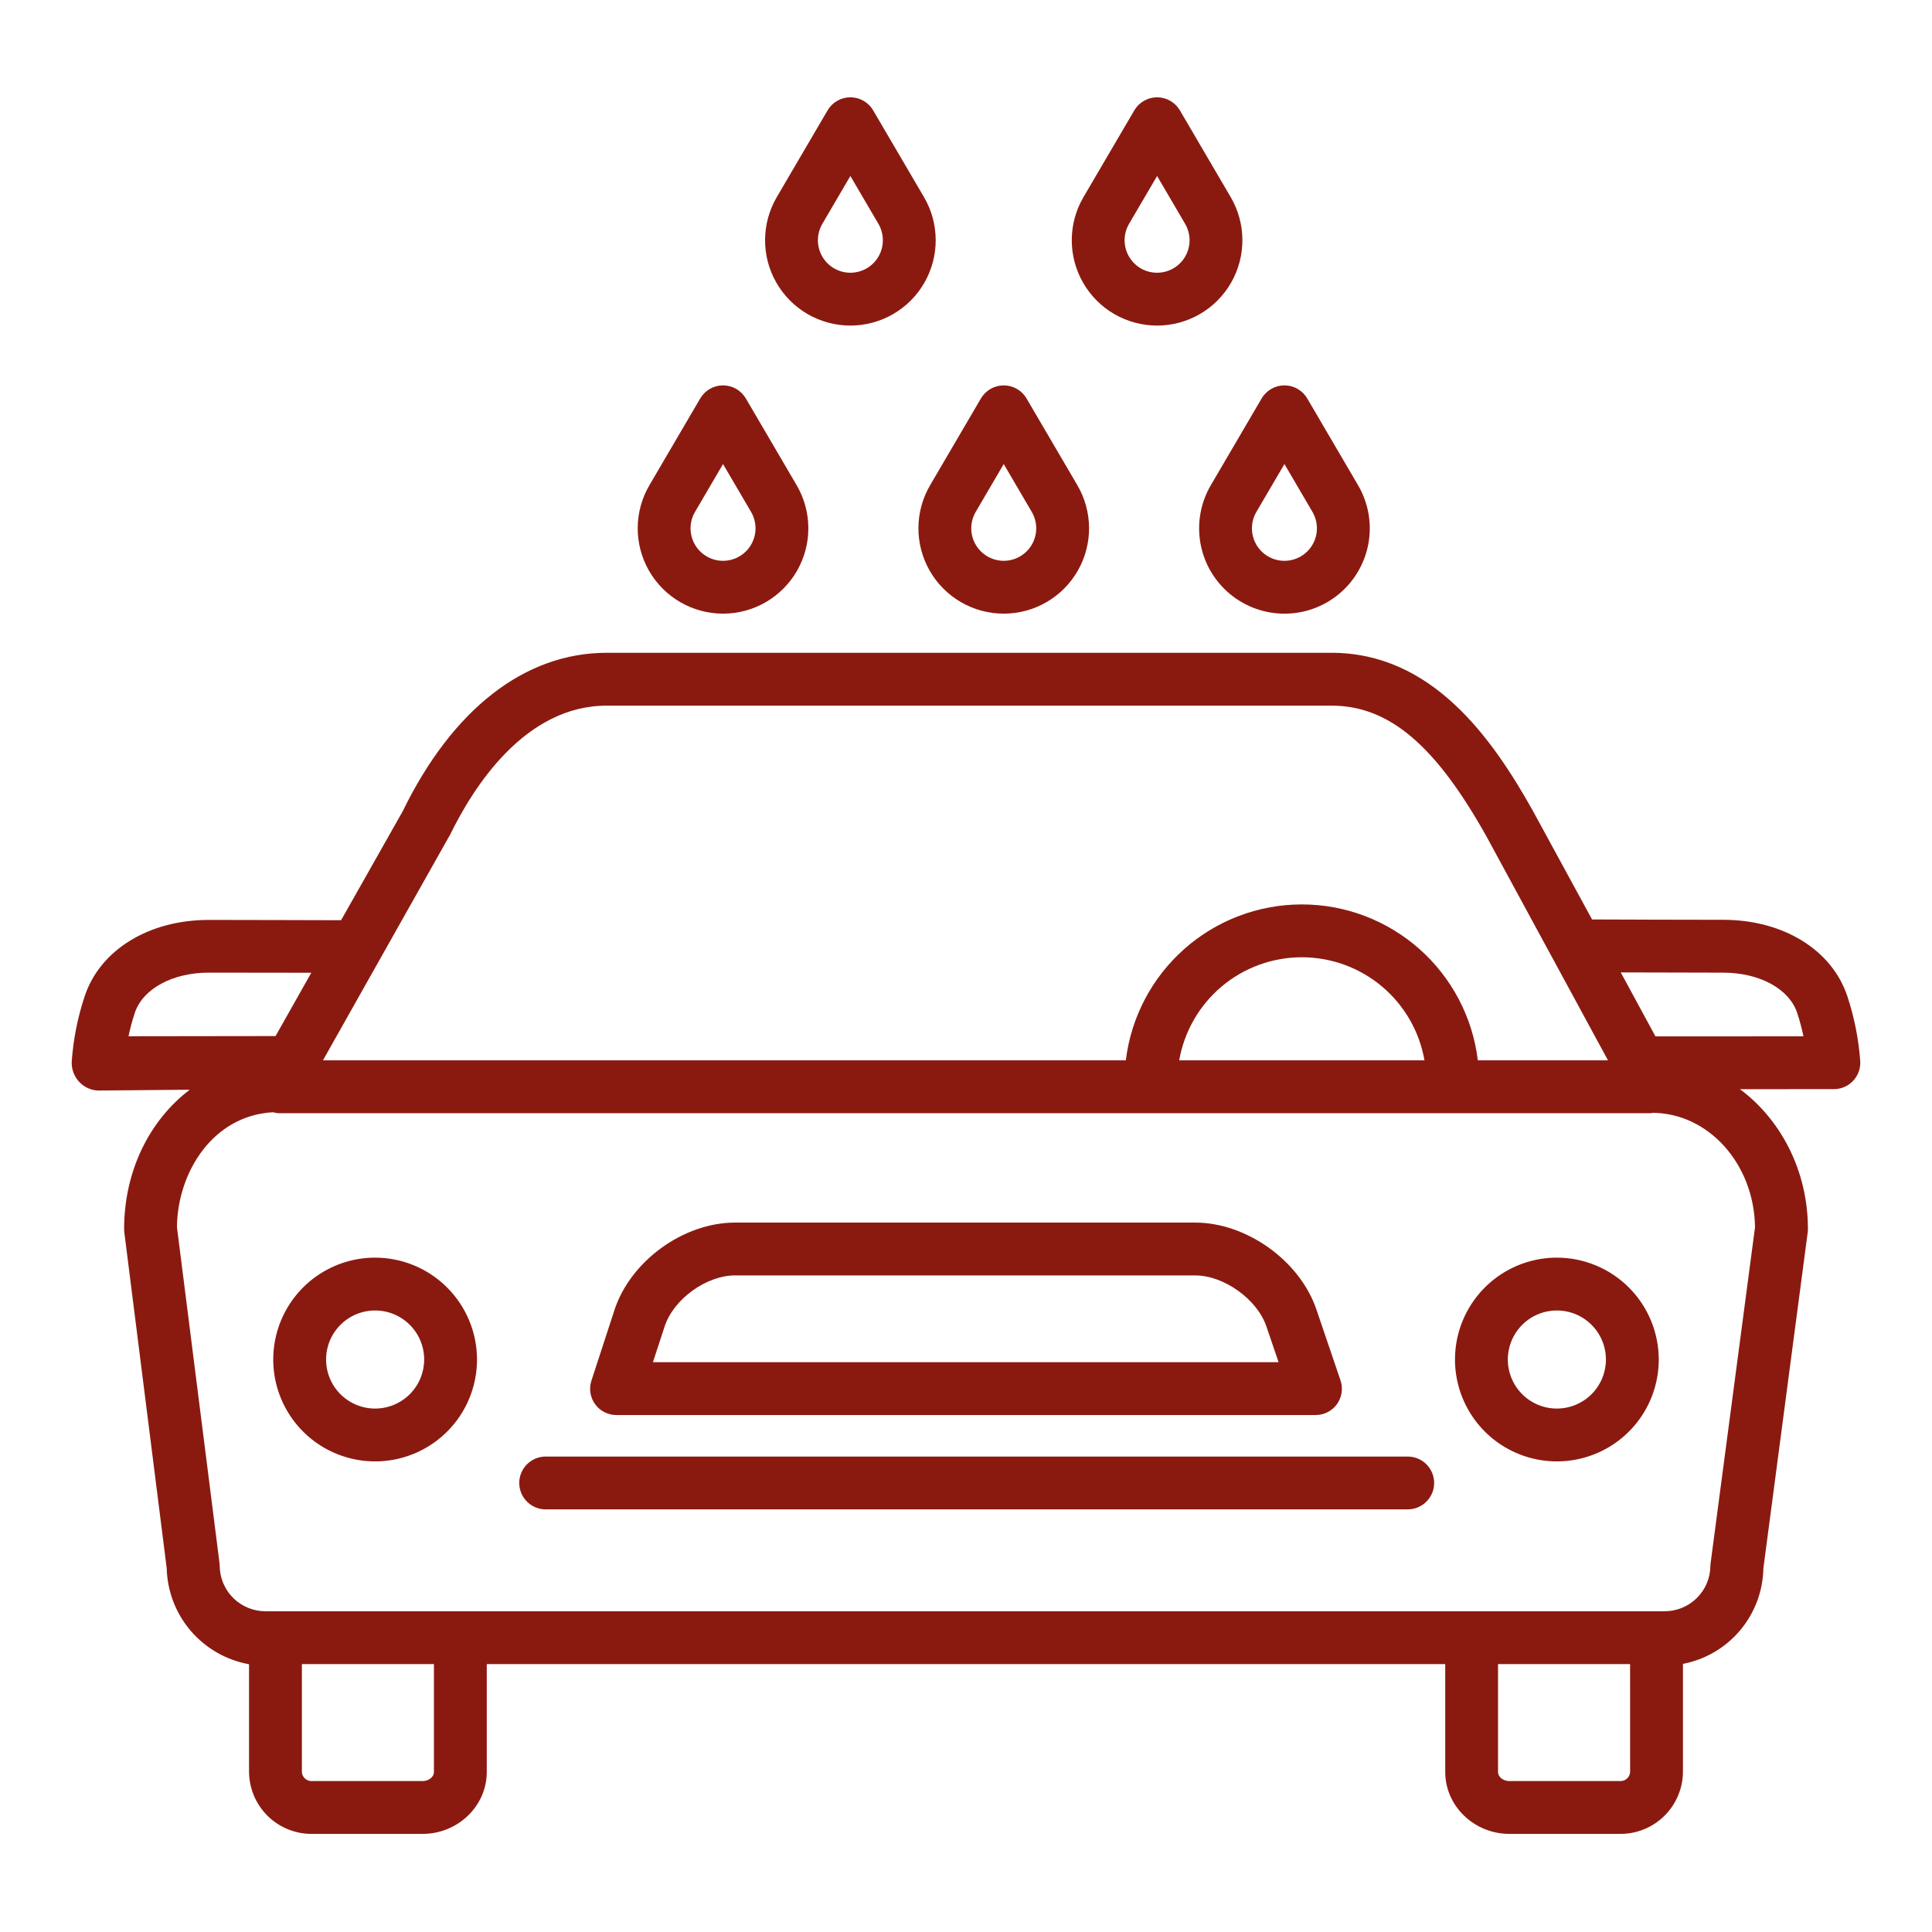
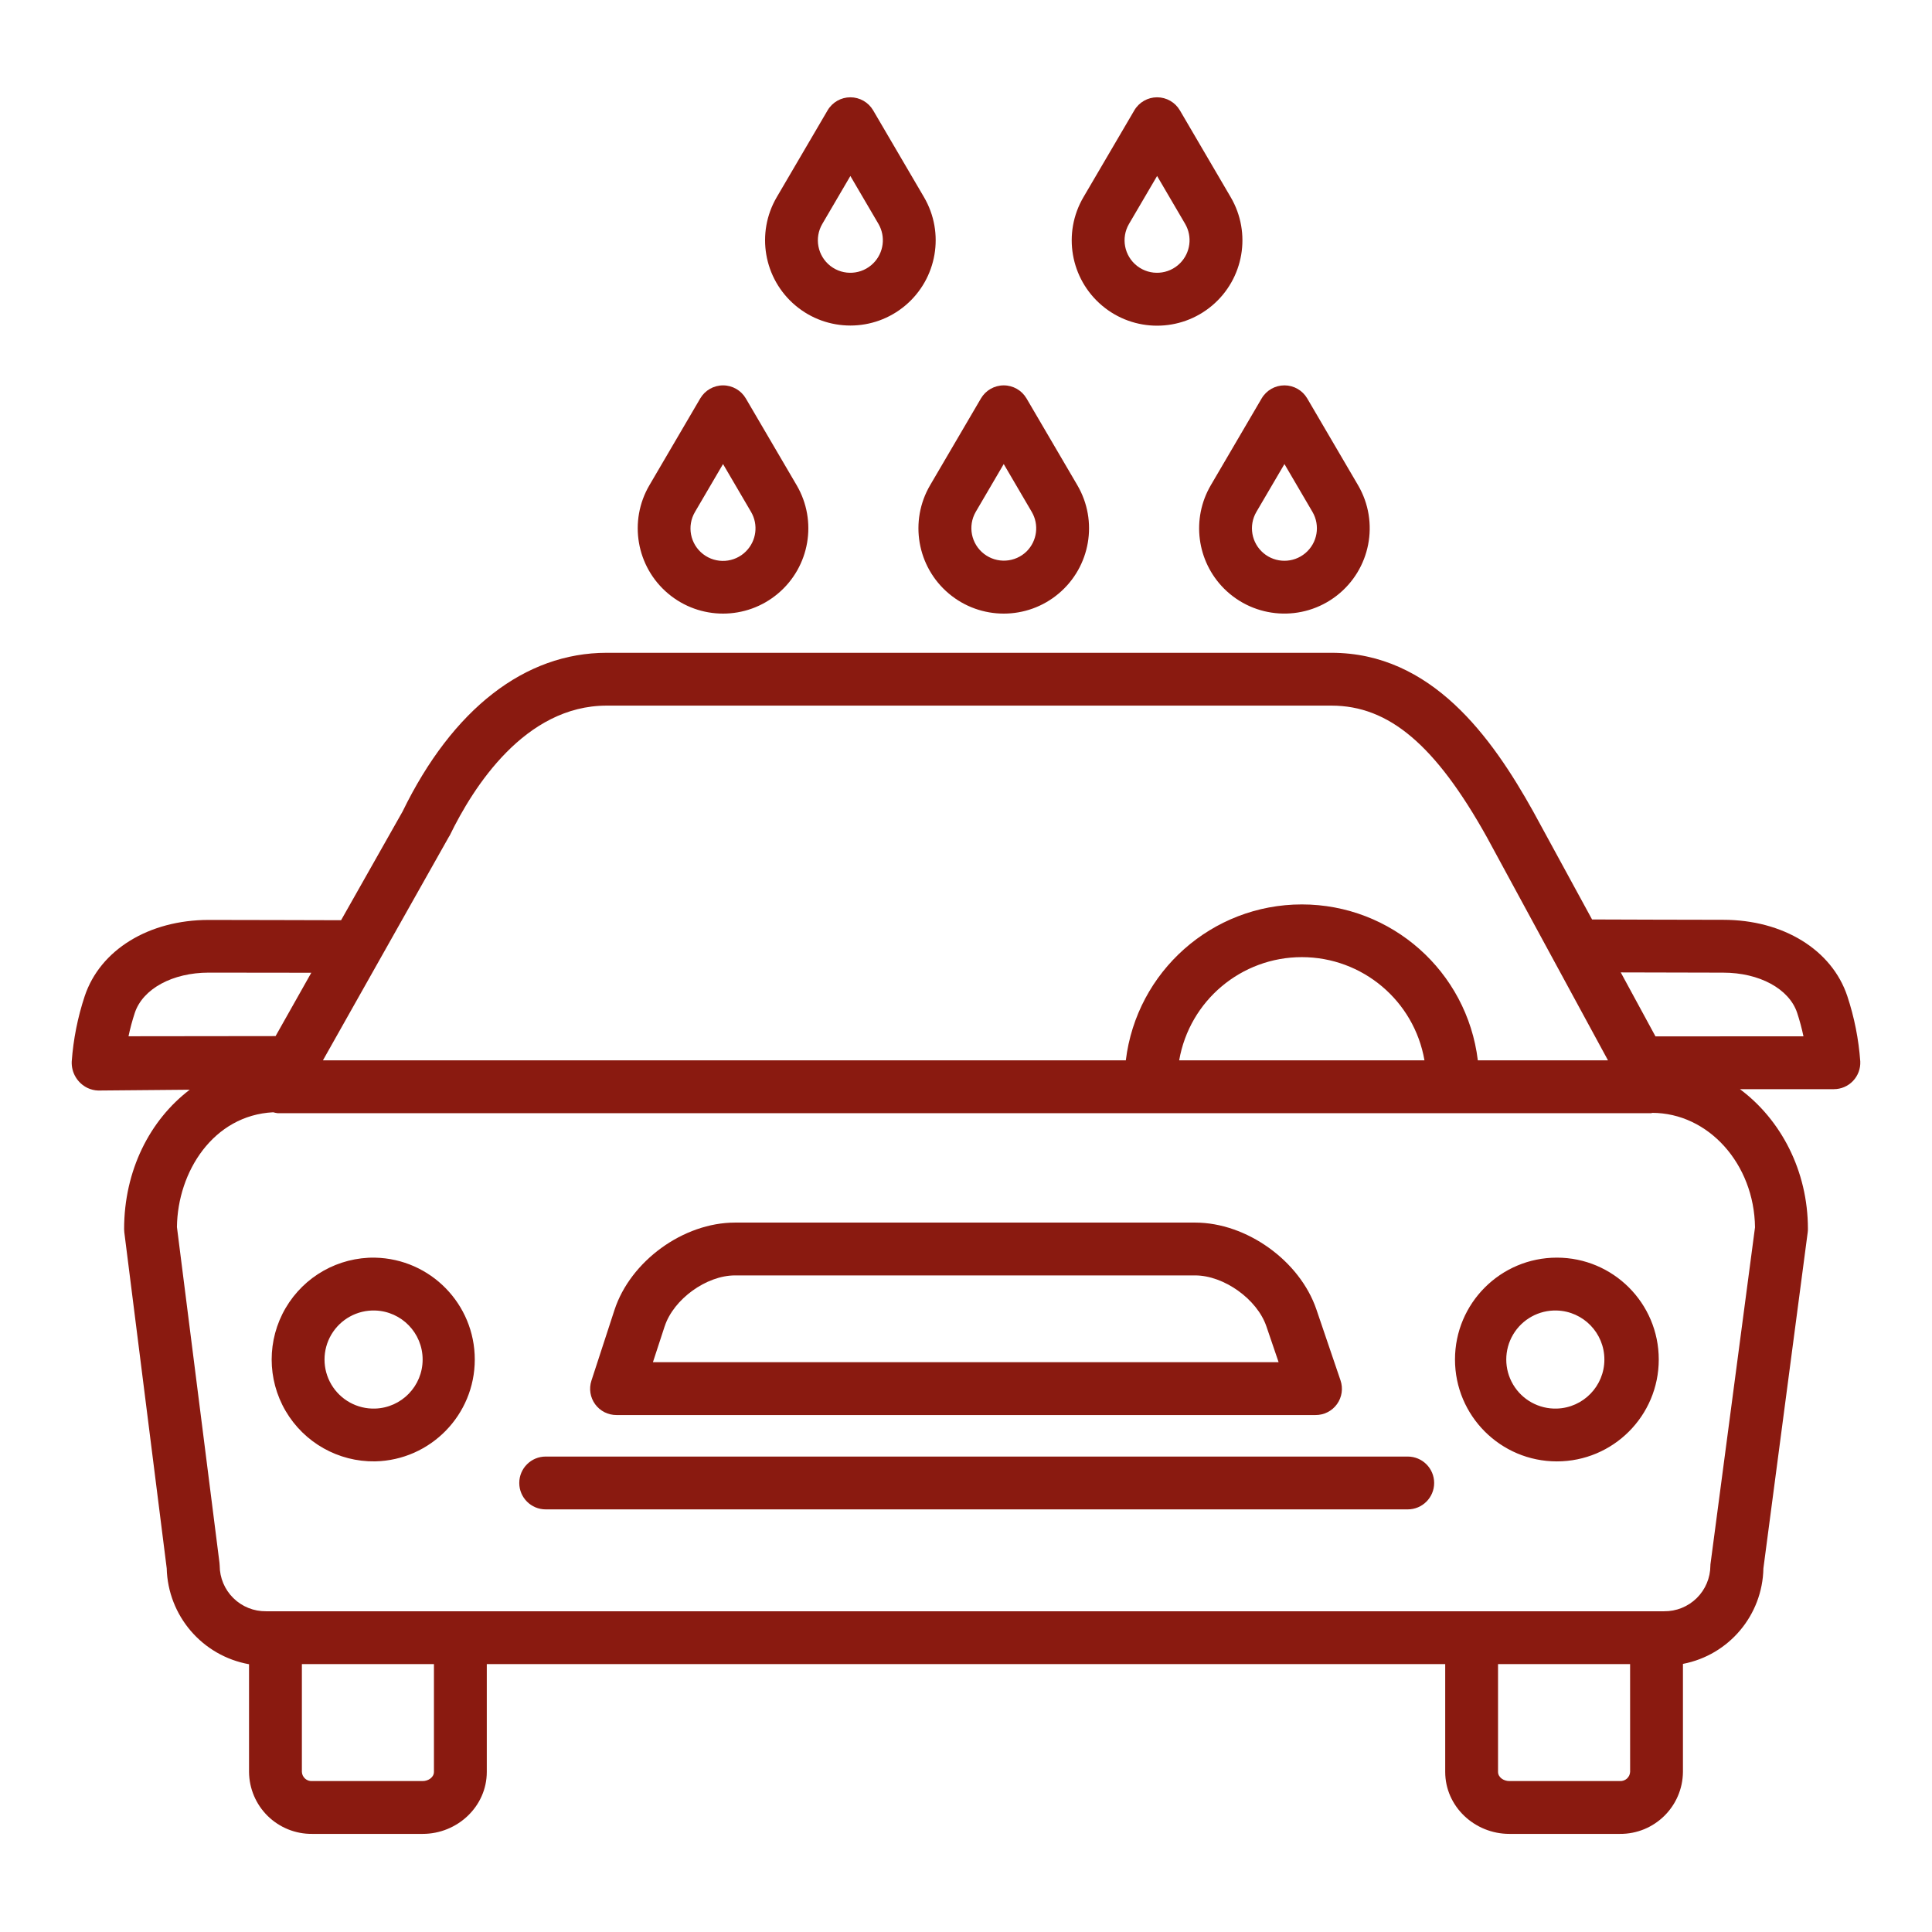
- <svg xmlns="http://www.w3.org/2000/svg" width="79" height="79" viewBox="0 0 79 79" fill="none">
-   <path d="M15.339 51.425C14.515 51.425 13.71 51.669 13.024 52.127C12.339 52.585 11.805 53.236 11.49 53.997C11.175 54.758 11.092 55.596 11.253 56.404C11.414 57.212 11.81 57.954 12.393 58.537C12.976 59.12 13.718 59.516 14.526 59.677C15.334 59.838 16.172 59.755 16.933 59.44C17.694 59.125 18.345 58.591 18.803 57.906C19.261 57.221 19.505 56.415 19.505 55.591C19.504 54.487 19.064 53.428 18.283 52.647C17.502 51.866 16.443 51.426 15.339 51.425ZM15.339 57.597C14.942 57.597 14.554 57.479 14.225 57.259C13.895 57.039 13.637 56.725 13.486 56.359C13.334 55.992 13.294 55.589 13.372 55.2C13.449 54.811 13.64 54.453 13.921 54.173C14.201 53.892 14.558 53.701 14.947 53.624C15.337 53.547 15.74 53.586 16.107 53.738C16.473 53.89 16.786 54.147 17.007 54.477C17.227 54.807 17.345 55.194 17.345 55.591C17.344 56.123 17.133 56.633 16.756 57.009C16.38 57.385 15.871 57.596 15.339 57.596V57.597Z" fill="#8A1A10" />
-   <path d="M63.661 51.425C62.837 51.425 62.032 51.669 61.347 52.127C60.661 52.585 60.128 53.236 59.812 53.997C59.497 54.758 59.414 55.596 59.575 56.404C59.736 57.212 60.133 57.954 60.715 58.537C61.298 59.12 62.04 59.516 62.848 59.677C63.657 59.838 64.494 59.755 65.255 59.44C66.017 59.125 66.667 58.591 67.125 57.906C67.583 57.221 67.827 56.415 67.827 55.591C67.826 54.487 67.387 53.428 66.606 52.647C65.825 51.866 64.766 51.426 63.661 51.425ZM63.661 57.597C63.264 57.597 62.877 57.479 62.547 57.259C62.217 57.039 61.96 56.725 61.808 56.359C61.656 55.992 61.616 55.589 61.694 55.2C61.771 54.811 61.962 54.453 62.243 54.173C62.523 53.892 62.881 53.701 63.27 53.624C63.659 53.547 64.062 53.586 64.429 53.738C64.795 53.89 65.109 54.147 65.329 54.477C65.549 54.807 65.667 55.194 65.667 55.591C65.666 56.123 65.455 56.633 65.079 57.009C64.703 57.385 64.193 57.596 63.661 57.596V57.597Z" fill="#8A1A10" />
-   <path d="M75.77 44.2C75.871 44.094 75.949 43.969 76 43.832C76.051 43.695 76.074 43.549 76.067 43.403C76.001 42.494 75.823 41.596 75.537 40.731C74.905 38.836 72.913 37.611 70.463 37.611C68.99 37.611 66.319 37.602 65.1 37.597L62.691 33.175C61.002 30.148 58.54 26.693 54.444 26.693H24.806C21.468 26.693 18.506 28.985 16.462 33.182L13.947 37.628C12.731 37.626 10.029 37.616 8.536 37.616C6.086 37.616 4.095 38.838 3.463 40.734C3.176 41.598 2.998 42.495 2.933 43.404C2.926 43.554 2.948 43.704 2.999 43.846C3.05 43.988 3.129 44.118 3.23 44.229C3.33 44.339 3.45 44.427 3.584 44.489C3.718 44.552 3.864 44.587 4.012 44.592H4.013L7.758 44.559C6.125 45.801 5.075 47.863 5.075 50.26C5.075 50.303 5.078 50.346 5.083 50.388L6.817 64.129C6.841 65.07 7.189 65.975 7.802 66.689C8.416 67.403 9.257 67.885 10.183 68.051V72.453C10.186 72.789 10.255 73.121 10.386 73.431C10.517 73.74 10.708 74.021 10.947 74.256C11.187 74.492 11.471 74.678 11.783 74.803C12.095 74.929 12.428 74.992 12.764 74.988H17.285C18.701 74.988 19.904 73.869 19.904 72.453V68.045H59.096V72.453C59.096 73.869 60.299 74.988 61.715 74.988H66.236C66.572 74.992 66.905 74.929 67.217 74.803C67.529 74.677 67.812 74.492 68.052 74.256C68.292 74.02 68.483 73.74 68.614 73.43C68.745 73.121 68.814 72.789 68.816 72.453V68.037C69.729 67.861 70.554 67.377 71.153 66.666C71.752 65.954 72.088 65.059 72.105 64.129L73.918 50.387C73.924 50.34 73.927 50.293 73.926 50.246C73.926 47.877 72.823 45.783 71.147 44.537L74.989 44.535C75.135 44.535 75.279 44.505 75.414 44.448C75.548 44.39 75.669 44.306 75.77 44.2ZM18.359 34.211C18.37 34.191 18.381 34.183 18.39 34.163C19.354 32.175 21.469 28.854 24.806 28.854H54.444C56.794 28.854 58.696 30.462 60.798 34.231L65.751 43.357H60.429C60.216 41.599 59.366 39.98 58.04 38.805C56.714 37.63 55.004 36.982 53.232 36.982C51.461 36.982 49.751 37.63 48.425 38.805C47.099 39.98 46.249 41.599 46.035 43.357H13.206L18.359 34.211ZM58.247 43.357H48.218C48.424 42.177 49.04 41.107 49.957 40.336C50.874 39.565 52.034 39.143 53.232 39.143C54.431 39.143 55.59 39.565 56.508 40.336C57.425 41.107 58.041 42.177 58.247 43.357ZM5.255 42.373C5.322 42.049 5.409 41.729 5.513 41.414C5.84 40.432 7.056 39.771 8.537 39.771C9.637 39.771 11.395 39.774 12.729 39.776L11.268 42.365L5.255 42.373ZM17.744 72.453C17.744 72.678 17.51 72.828 17.285 72.828H12.764C12.712 72.832 12.659 72.825 12.61 72.808C12.56 72.791 12.514 72.764 12.475 72.729C12.435 72.694 12.403 72.652 12.381 72.604C12.358 72.557 12.346 72.505 12.344 72.453V68.045H17.744V72.453ZM66.656 72.453C66.654 72.505 66.641 72.557 66.619 72.604C66.596 72.652 66.564 72.694 66.525 72.729C66.486 72.764 66.44 72.791 66.39 72.808C66.34 72.825 66.287 72.832 66.235 72.828H61.714C61.489 72.828 61.255 72.678 61.255 72.453V68.045H66.655L66.656 72.453ZM71.763 50.185L69.948 63.911C69.942 63.947 69.939 63.983 69.939 64.02C69.938 64.267 69.888 64.512 69.792 64.74C69.696 64.968 69.555 65.174 69.379 65.348C69.203 65.521 68.994 65.658 68.764 65.75C68.535 65.842 68.289 65.888 68.042 65.885H10.88C10.633 65.888 10.387 65.842 10.158 65.75C9.928 65.658 9.719 65.522 9.542 65.348C9.366 65.175 9.226 64.968 9.13 64.74C9.034 64.512 8.984 64.267 8.983 64.02C8.983 63.98 8.98 63.94 8.974 63.901L7.235 50.173C7.263 47.906 8.726 45.605 11.17 45.48C11.231 45.498 11.293 45.511 11.356 45.518H67.526C67.536 45.518 67.546 45.504 67.556 45.504C69.856 45.504 71.731 47.594 71.763 50.185ZM67.692 42.378L66.273 39.762C67.605 39.767 69.365 39.772 70.462 39.772C71.943 39.772 73.159 40.432 73.486 41.415C73.59 41.73 73.677 42.051 73.744 42.376L67.692 42.378Z" fill="#8A1A10" />
-   <path d="M25.209 57.861H53.79C53.962 57.862 54.131 57.823 54.284 57.745C54.437 57.668 54.569 57.555 54.669 57.416C54.769 57.277 54.834 57.116 54.859 56.946C54.884 56.777 54.869 56.604 54.813 56.442L53.828 53.544C53.15 51.553 50.973 49.992 48.869 49.992H30.053C27.944 49.992 25.779 51.564 25.125 53.569L24.183 56.457C24.13 56.619 24.116 56.79 24.143 56.958C24.17 57.126 24.236 57.285 24.337 57.422C24.437 57.559 24.568 57.671 24.72 57.747C24.872 57.823 25.04 57.862 25.209 57.861ZM27.179 54.234C27.542 53.123 28.884 52.152 30.053 52.152H48.869C50.043 52.152 51.404 53.124 51.782 54.235L52.282 55.701H26.698L27.179 54.234Z" fill="#8A1A10" />
-   <path d="M57.562 59.559H22.312C22.026 59.559 21.751 59.672 21.549 59.875C21.346 60.078 21.232 60.352 21.232 60.639C21.232 60.925 21.346 61.2 21.549 61.402C21.751 61.605 22.026 61.719 22.312 61.719H57.562C57.849 61.719 58.124 61.605 58.326 61.402C58.529 61.2 58.643 60.925 58.643 60.639C58.643 60.352 58.529 60.078 58.326 59.875C58.124 59.672 57.849 59.559 57.562 59.559Z" fill="#8A1A10" />
-   <path d="M41.043 15.758C40.855 15.758 40.669 15.807 40.506 15.901C40.343 15.995 40.206 16.13 40.111 16.292L38.033 19.84C37.722 20.37 37.557 20.973 37.554 21.587C37.552 22.201 37.711 22.805 38.016 23.338C38.322 23.871 38.763 24.314 39.294 24.622C39.825 24.93 40.429 25.092 41.043 25.092C41.657 25.092 42.261 24.93 42.792 24.622C43.324 24.314 43.764 23.871 44.07 23.338C44.375 22.805 44.535 22.201 44.532 21.587C44.529 20.973 44.364 20.37 44.053 19.84L41.975 16.292C41.88 16.13 41.744 15.995 41.58 15.901C41.417 15.807 41.231 15.758 41.043 15.758ZM41.983 22.543C41.754 22.771 41.45 22.908 41.128 22.929C40.806 22.95 40.487 22.852 40.231 22.654C39.975 22.457 39.801 22.173 39.739 21.856C39.678 21.539 39.734 21.21 39.897 20.932L41.043 18.975L42.189 20.932C42.338 21.185 42.398 21.481 42.361 21.773C42.323 22.064 42.19 22.335 41.983 22.543V22.543Z" fill="#8A1A10" />
-   <path d="M29.565 15.758C29.377 15.758 29.191 15.807 29.028 15.901C28.864 15.995 28.728 16.13 28.633 16.292L26.555 19.84C26.244 20.37 26.079 20.973 26.076 21.587C26.073 22.201 26.233 22.805 26.538 23.338C26.844 23.871 27.284 24.314 27.816 24.622C28.347 24.93 28.951 25.092 29.565 25.092C30.179 25.092 30.782 24.93 31.314 24.622C31.845 24.314 32.286 23.871 32.592 23.338C32.897 22.805 33.056 22.201 33.053 21.587C33.05 20.973 32.886 20.37 32.575 19.84L30.497 16.292C30.401 16.13 30.265 15.995 30.102 15.901C29.938 15.807 29.753 15.758 29.565 15.758ZM30.505 22.543C30.276 22.771 29.972 22.909 29.65 22.929C29.328 22.95 29.009 22.853 28.753 22.655C28.497 22.458 28.322 22.174 28.261 21.857C28.199 21.539 28.255 21.211 28.419 20.932L29.565 18.975L30.712 20.932C30.86 21.186 30.92 21.481 30.883 21.773C30.845 22.064 30.712 22.335 30.505 22.543Z" fill="#8A1A10" />
-   <path d="M50.054 24.07C50.654 24.671 51.452 25.032 52.298 25.086C53.145 25.141 53.983 24.885 54.654 24.366C55.326 23.847 55.785 23.102 55.947 22.269C56.108 21.436 55.961 20.572 55.531 19.84L53.453 16.292C53.358 16.13 53.222 15.995 53.058 15.901C52.895 15.807 52.709 15.758 52.521 15.758C52.333 15.758 52.148 15.807 51.984 15.901C51.821 15.995 51.684 16.13 51.589 16.292L49.511 19.84C49.121 20.506 48.963 21.282 49.061 22.048C49.159 22.813 49.508 23.525 50.054 24.07ZM51.374 20.932L52.521 18.975L53.667 20.932C53.785 21.134 53.848 21.363 53.849 21.597C53.85 21.831 53.79 22.061 53.673 22.264C53.557 22.467 53.389 22.636 53.187 22.753C52.984 22.87 52.755 22.932 52.521 22.932C52.287 22.932 52.057 22.87 51.855 22.753C51.652 22.636 51.484 22.467 51.368 22.264C51.252 22.061 51.191 21.831 51.192 21.597C51.193 21.363 51.256 21.134 51.374 20.932Z" fill="#8A1A10" />
-   <path d="M35.704 4.513C35.609 4.35 35.473 4.216 35.309 4.122C35.146 4.028 34.961 3.979 34.772 3.979C34.584 3.979 34.399 4.028 34.235 4.122C34.072 4.216 33.936 4.35 33.84 4.513L31.762 8.061C31.452 8.591 31.287 9.193 31.284 9.808C31.281 10.422 31.44 11.026 31.746 11.559C32.051 12.092 32.492 12.535 33.023 12.843C33.555 13.15 34.158 13.313 34.772 13.313C35.387 13.313 35.99 13.15 36.521 12.843C37.053 12.535 37.494 12.092 37.799 11.559C38.105 11.026 38.264 10.422 38.261 9.808C38.258 9.193 38.093 8.591 37.783 8.061L35.704 4.513ZM35.712 10.763C35.483 10.992 35.18 11.129 34.857 11.15C34.535 11.171 34.216 11.073 33.96 10.876C33.705 10.678 33.529 10.394 33.468 10.077C33.407 9.76 33.463 9.431 33.626 9.153L34.772 7.196L35.919 9.153C36.067 9.406 36.127 9.702 36.09 9.993C36.053 10.285 35.919 10.556 35.712 10.763Z" fill="#8A1A10" />
-   <path d="M48.246 4.513C48.15 4.35 48.014 4.216 47.851 4.122C47.687 4.028 47.502 3.979 47.314 3.979C47.125 3.979 46.94 4.028 46.777 4.122C46.613 4.216 46.477 4.35 46.382 4.513L44.303 8.061C43.993 8.591 43.828 9.193 43.825 9.808C43.822 10.422 43.981 11.026 44.287 11.559C44.592 12.092 45.033 12.535 45.565 12.843C46.096 13.15 46.699 13.313 47.314 13.313C47.928 13.313 48.531 13.15 49.063 12.843C49.594 12.535 50.035 12.092 50.34 11.559C50.646 11.026 50.805 10.422 50.802 9.808C50.799 9.193 50.634 8.591 50.324 8.061L48.246 4.513ZM48.253 10.763C48.025 10.992 47.721 11.129 47.398 11.15C47.076 11.171 46.757 11.073 46.501 10.876C46.246 10.678 46.071 10.394 46.009 10.077C45.948 9.76 46.004 9.431 46.167 9.153L47.314 7.196L48.46 9.153C48.608 9.406 48.669 9.702 48.631 9.993C48.594 10.285 48.461 10.556 48.253 10.763Z" fill="#8A1A10" />
+ <svg xmlns="http://www.w3.org/2000/svg" width="79" height="79" fill="none">
+   <path d="M15.339 51.425a4.166 4.166 0 100 8.331 4.166 4.166 0 000-8.33zm0 6.172a2.006 2.006 0 110-4.01 2.006 2.006 0 010 4.01zm48.322-6.172a4.166 4.166 0 100 8.332 4.166 4.166 0 000-8.332zm0 6.172a2.006 2.006 0 110-4.01 2.006 2.006 0 010 4.01z" fill="#8A1A10" />
+   <path d="M75.77 44.2a1.08 1.08 0 00.297-.797 11.016 11.016 0 00-.53-2.672c-.632-1.895-2.624-3.12-5.074-3.12-1.473 0-4.144-.01-5.363-.014l-2.41-4.422c-1.688-3.026-4.15-6.482-8.246-6.482H24.806c-3.338 0-6.3 2.292-8.344 6.489l-2.515 4.446c-1.216-.002-3.918-.012-5.41-.012-2.451 0-4.442 1.222-5.074 3.118a11.011 11.011 0 00-.53 2.67 1.145 1.145 0 00.651 1.085c.134.063.28.098.428.103l3.746-.033c-1.633 1.242-2.683 3.304-2.683 5.7 0 .044.003.087.008.13l1.734 13.74a4.09 4.09 0 003.366 3.922v4.402a2.554 2.554 0 002.582 2.535h4.52c1.416 0 2.62-1.12 2.62-2.535v-4.408h39.19v4.408c0 1.416 1.204 2.535 2.62 2.535h4.52a2.557 2.557 0 002.581-2.535v-4.416a4.056 4.056 0 003.29-3.908l1.812-13.742a.953.953 0 00.008-.141c0-2.369-1.103-4.463-2.78-5.71h3.843a1.077 1.077 0 00.781-.336zm-57.41-9.99c.01-.019.02-.027.03-.047.964-1.988 3.079-5.31 6.416-5.31h29.638c2.35 0 4.252 1.61 6.354 5.378l4.953 9.126h-5.322a7.25 7.25 0 00-14.394 0h-32.83l5.154-9.146zm39.887 9.147h-10.03a5.09 5.09 0 0110.03 0zm-52.992-.984a8.72 8.72 0 01.258-.959c.327-.982 1.543-1.643 3.024-1.643 1.1 0 2.858.003 4.192.005l-1.46 2.59-6.014.007zm12.489 30.08c0 .225-.234.375-.46.375h-4.52a.394.394 0 01-.42-.375v-4.408h5.4v4.408zm48.912 0a.396.396 0 01-.421.375h-4.52c-.226 0-.46-.15-.46-.375v-4.408h5.4l.001 4.408zm5.107-22.268l-1.815 13.726a.624.624 0 00-.01.11 1.872 1.872 0 01-1.896 1.864H10.88a1.873 1.873 0 01-1.897-1.865c0-.04-.003-.08-.009-.12L7.235 50.174c.028-2.267 1.49-4.568 3.935-4.693.06.018.123.03.186.038h56.17c.01 0 .02-.014.03-.014 2.3 0 4.175 2.09 4.207 4.681zm-4.07-7.807l-1.42-2.616c1.332.005 3.092.01 4.189.01 1.481 0 2.697.66 3.024 1.643.104.315.19.636.258.96l-6.052.003z" fill="#8A1A10" />
+   <path d="M25.21 57.861h28.58a1.071 1.071 0 001.023-1.42l-.985-2.897c-.678-1.99-2.855-3.552-4.959-3.552H30.053c-2.109 0-4.274 1.572-4.928 3.577l-.942 2.888a1.072 1.072 0 001.026 1.404zm1.969-3.627c.363-1.11 1.705-2.082 2.874-2.082H48.87c1.174 0 2.535.972 2.913 2.083l.5 1.466H26.698l.48-1.467zm30.384 5.325h-35.25a1.08 1.08 0 100 2.16h35.25a1.08 1.08 0 100-2.16zm-16.52-43.801a1.08 1.08 0 00-.932.534l-2.078 3.548a3.488 3.488 0 106.02 0l-2.078-3.548a1.08 1.08 0 00-.932-.534zm.94 6.785a1.33 1.33 0 01-2.086-1.611l1.146-1.957 1.146 1.957a1.33 1.33 0 01-.206 1.61zm-12.418-6.785a1.08 1.08 0 00-.932.534l-2.078 3.548a3.488 3.488 0 106.02 0l-2.078-3.548a1.08 1.08 0 00-.932-.534zm.94 6.785a1.328 1.328 0 01-2.086-1.611l1.146-1.957 1.146 1.957a1.33 1.33 0 01-.206 1.61zm19.549 1.527a3.489 3.489 0 005.477-4.23l-2.078-3.548a1.08 1.08 0 00-1.864 0l-2.078 3.548a3.49 3.49 0 00.543 4.23zm1.32-3.138l1.147-1.957 1.146 1.957a1.328 1.328 0 11-2.293 0zM35.704 4.513a1.08 1.08 0 00-1.864 0l-2.078 3.548a3.488 3.488 0 106.02 0l-2.078-3.548zm.008 6.25a1.328 1.328 0 01-2.086-1.61l1.146-1.957 1.147 1.957a1.33 1.33 0 01-.207 1.61zm12.534-6.25a1.08 1.08 0 00-1.864 0l-2.079 3.548a3.49 3.49 0 106.02 0l-2.077-3.548zm.007 6.25a1.328 1.328 0 01-2.086-1.61l1.147-1.957 1.146 1.957a1.33 1.33 0 01-.207 1.61z" fill="#8A1A10" />
</svg>
